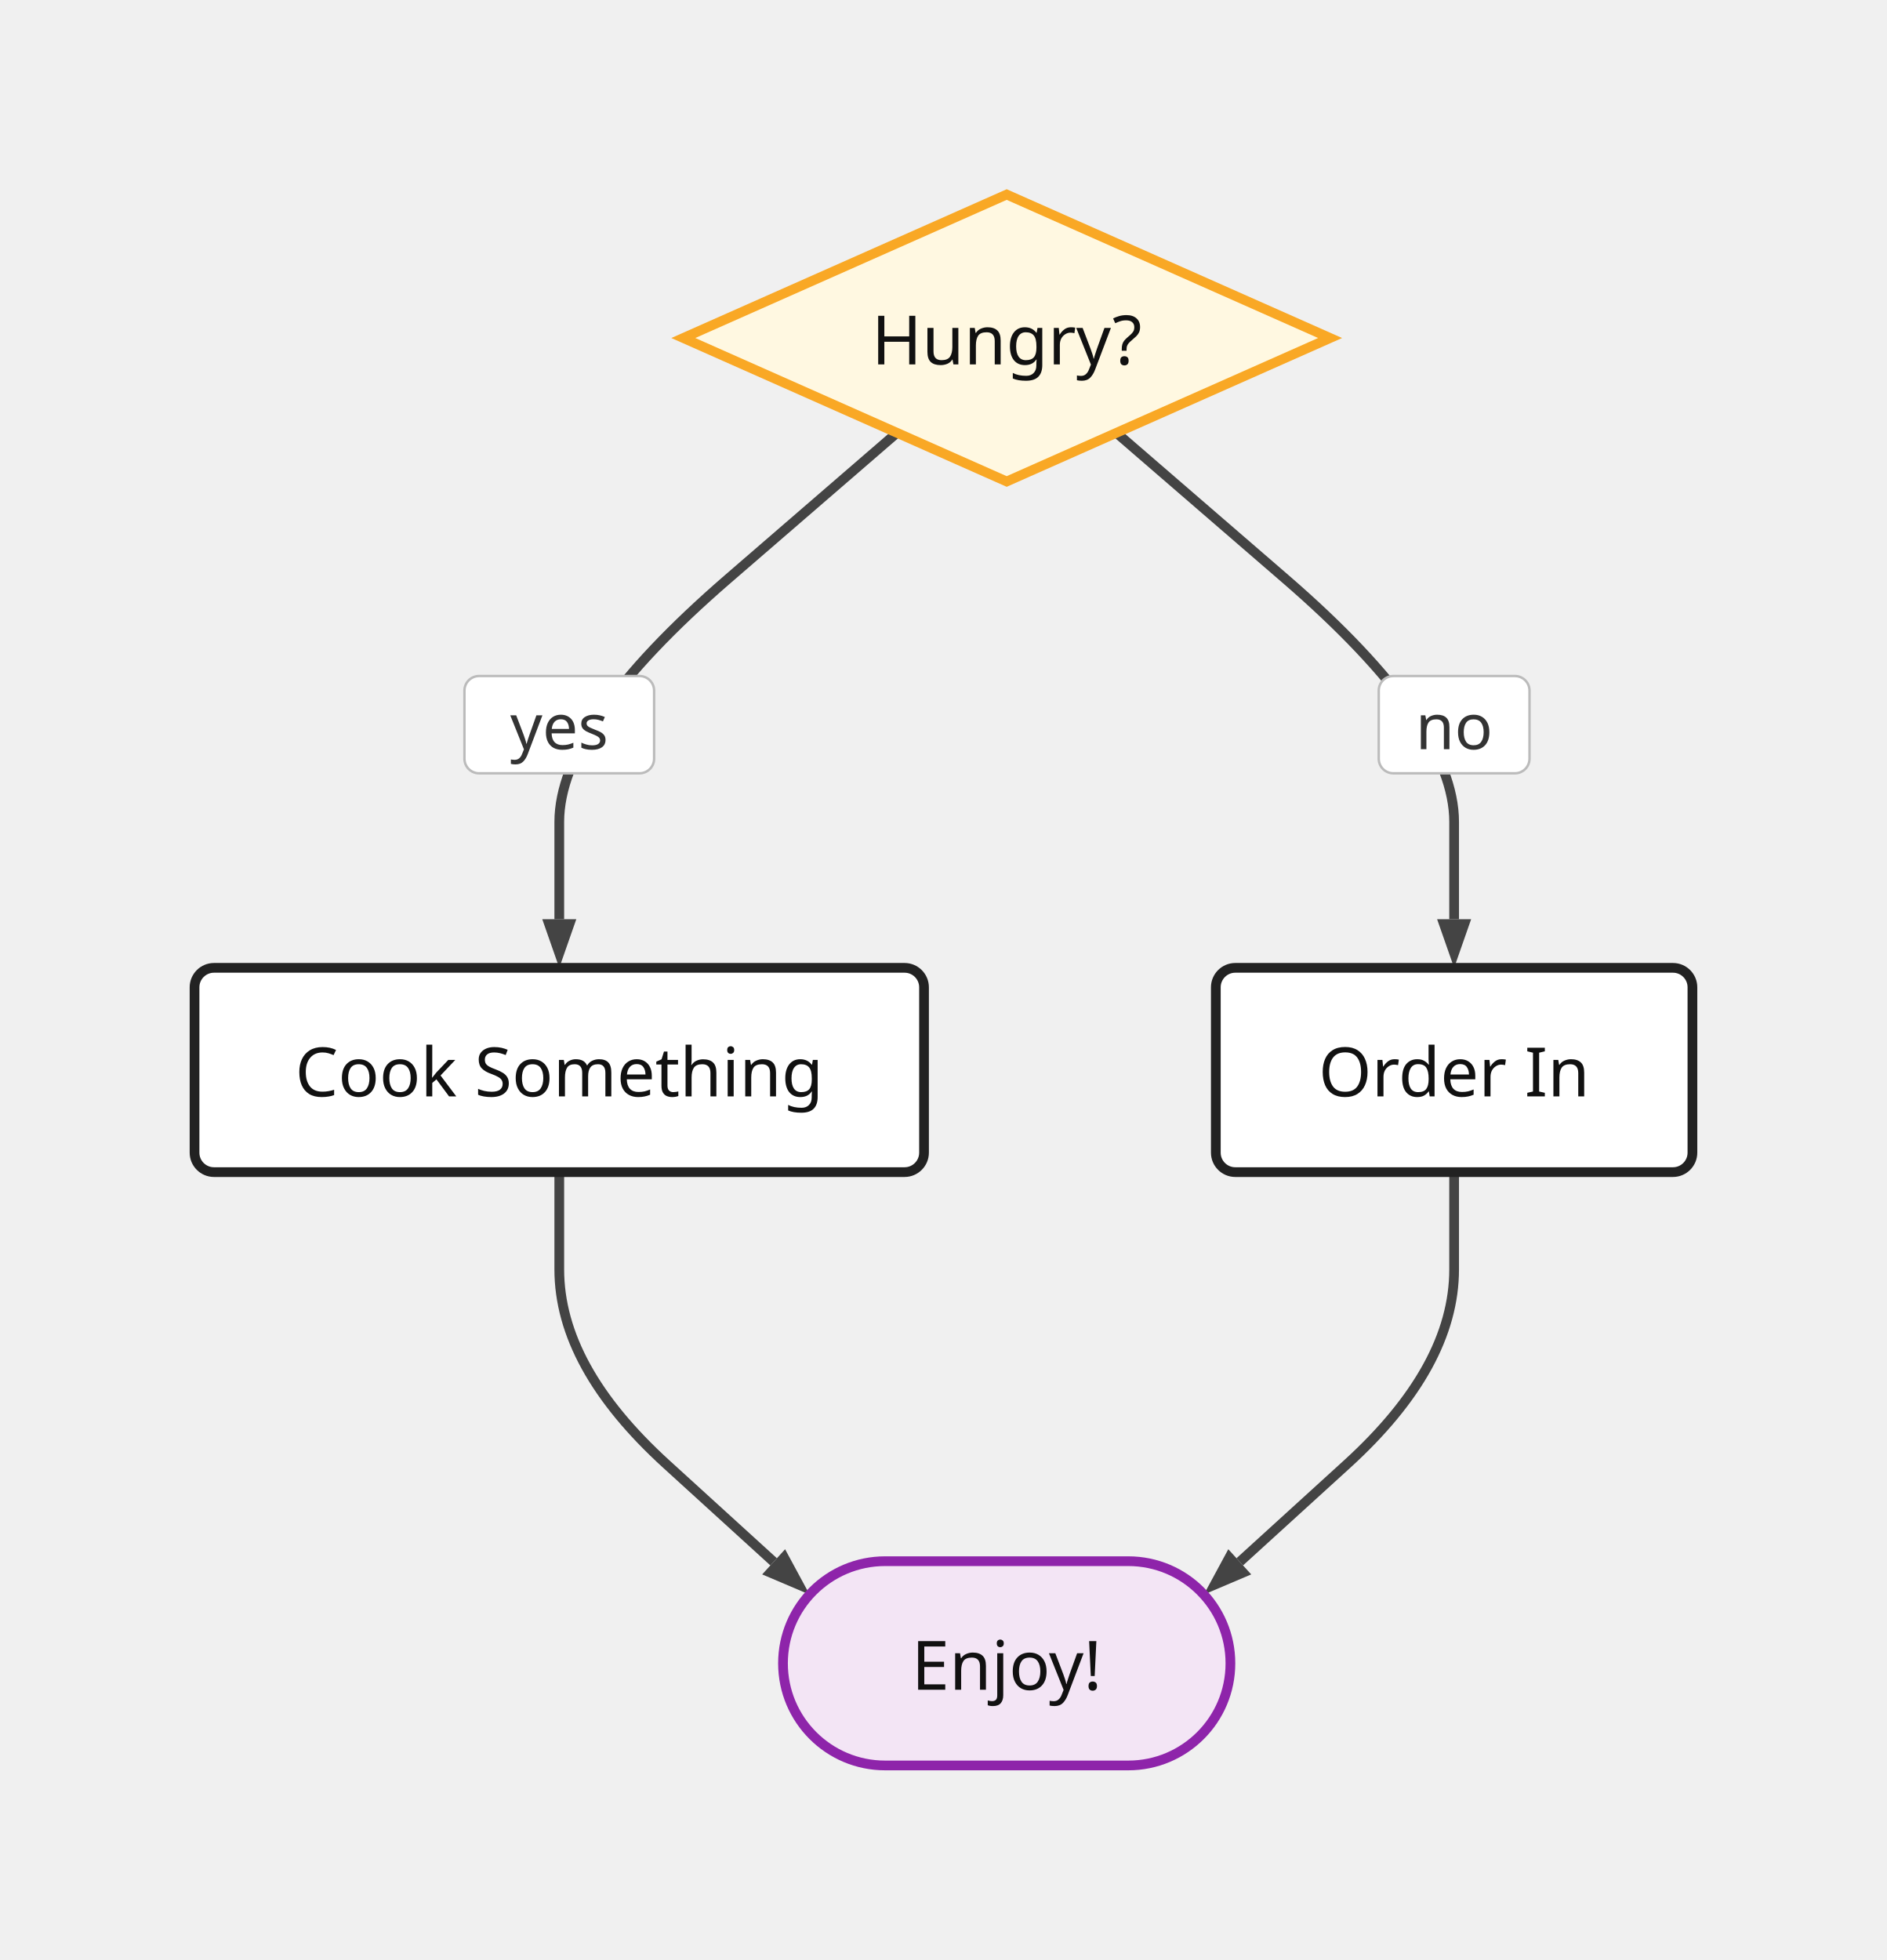
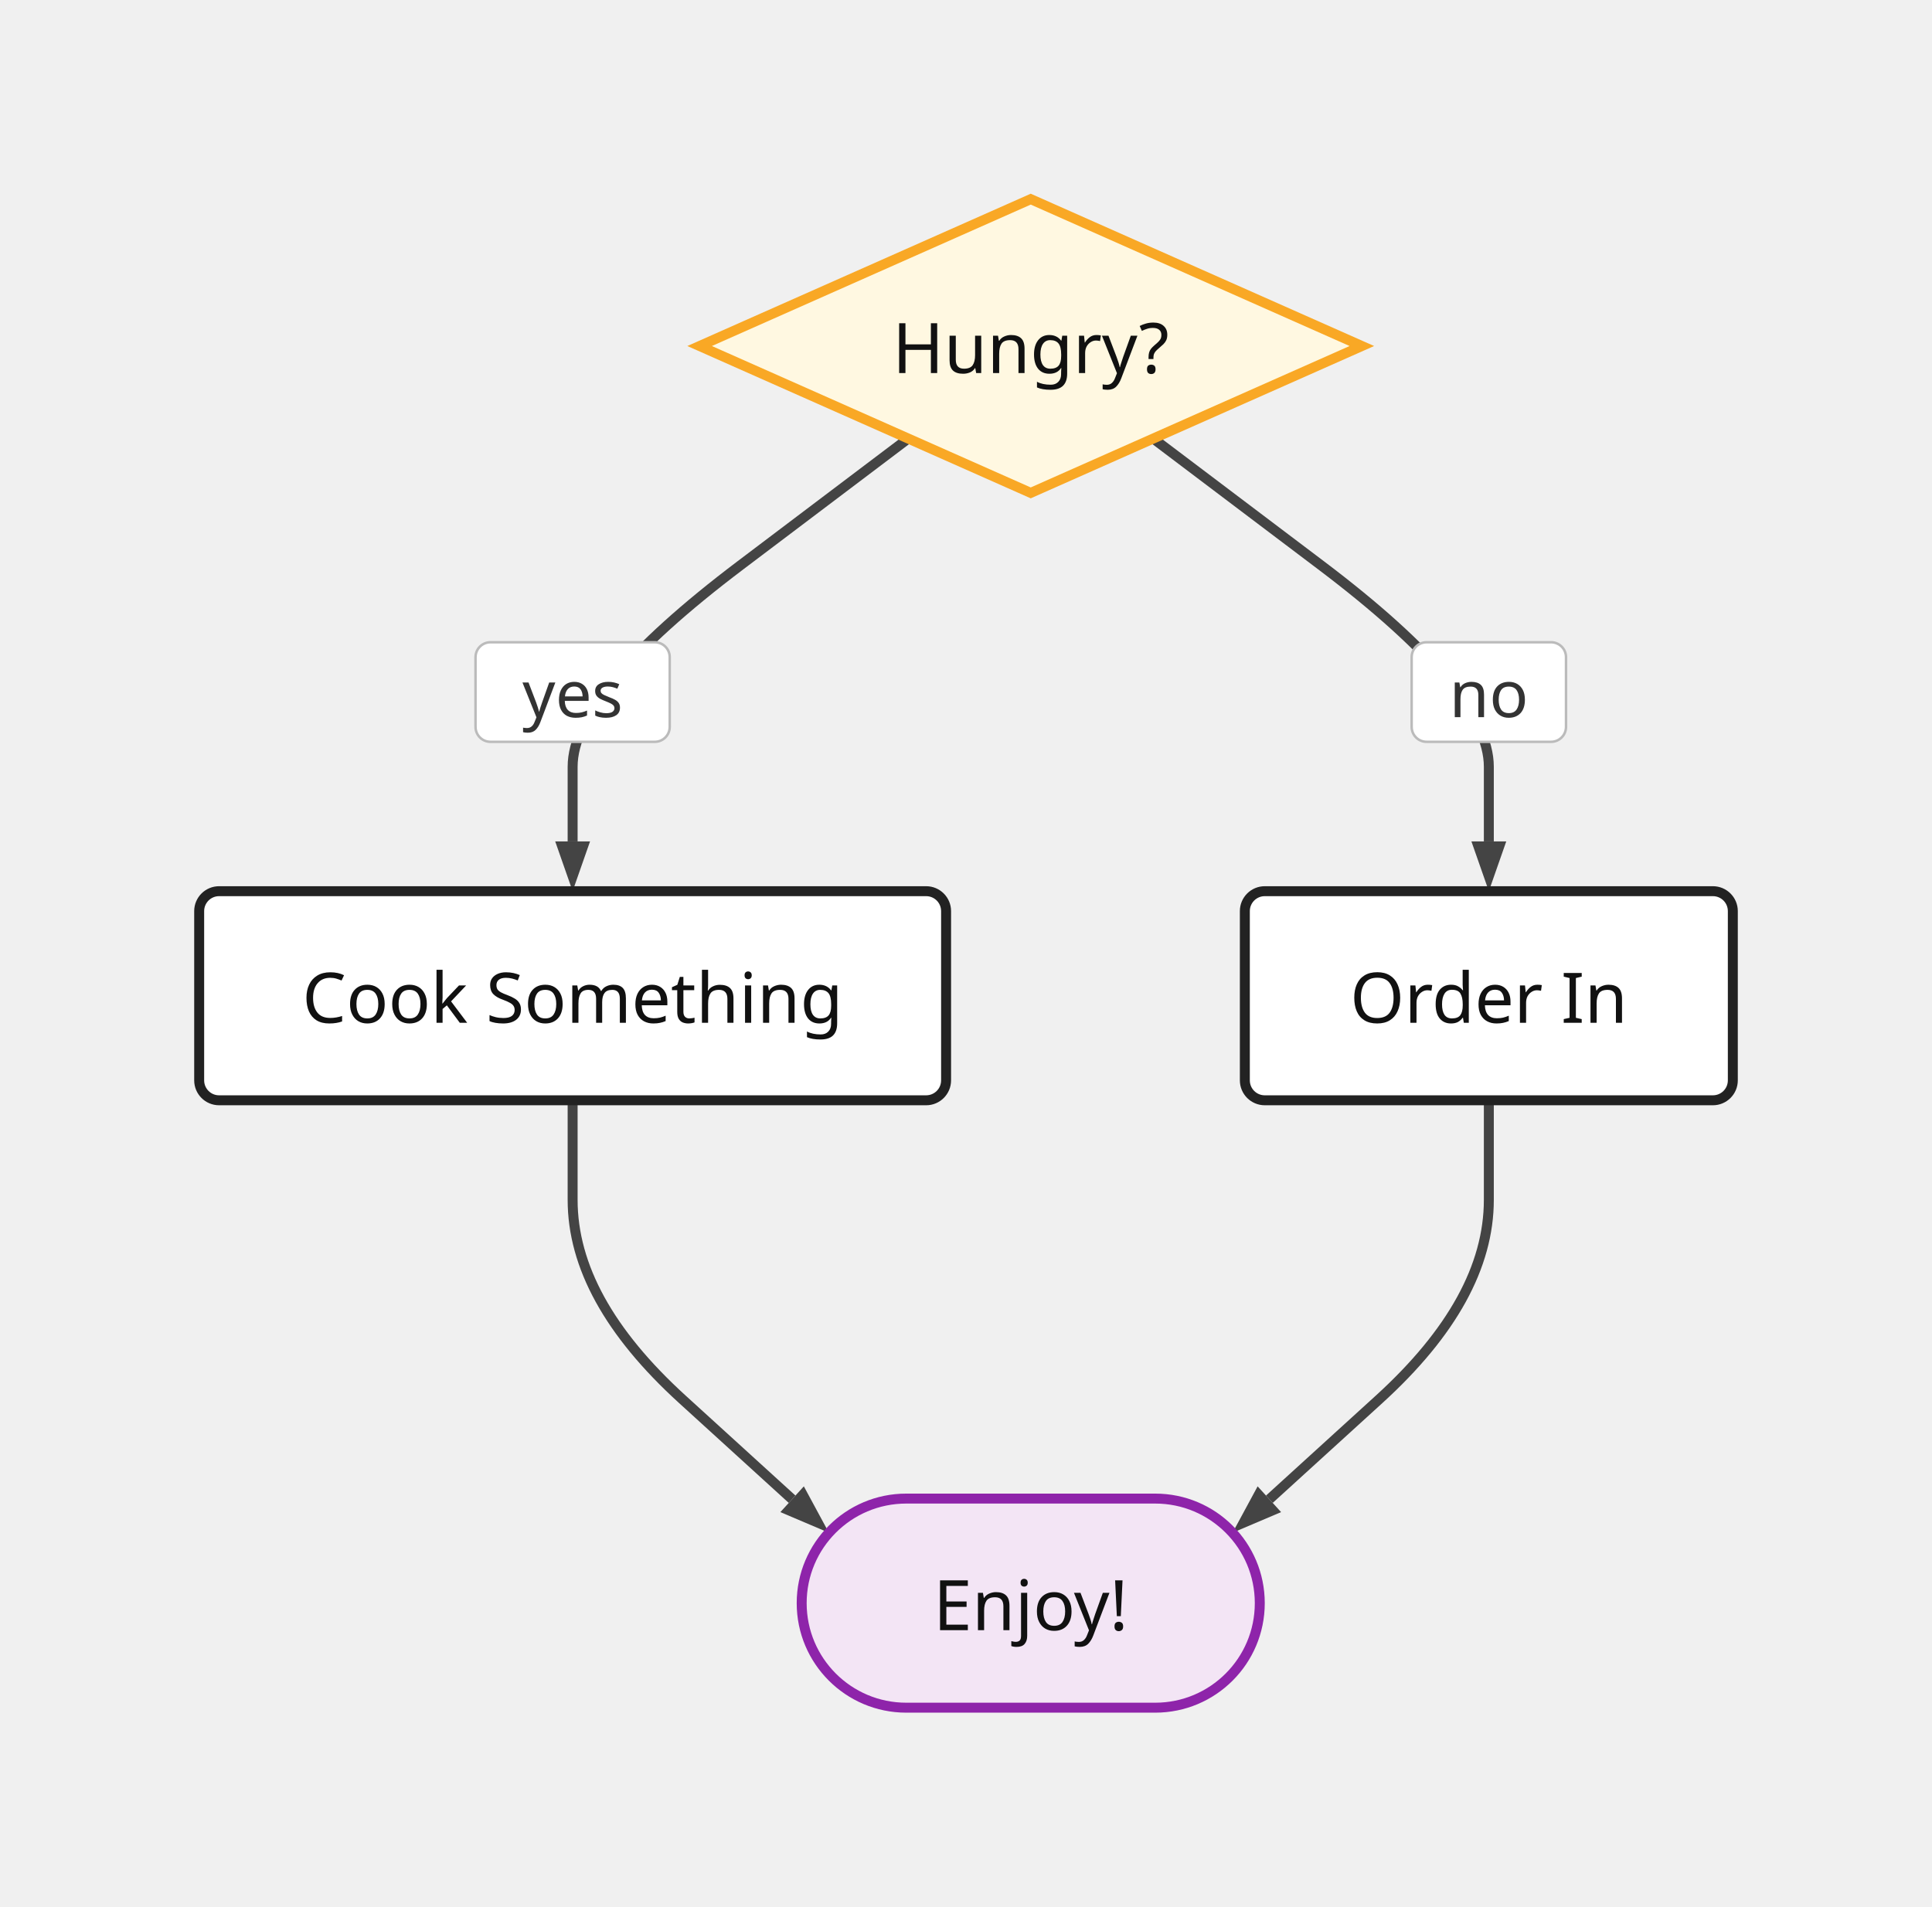
- <svg xmlns="http://www.w3.org/2000/svg" viewBox="-40 -40 388 403" style="max-width:100%">
+ <svg xmlns="http://www.w3.org/2000/svg" viewBox="-40 -40 388 383" style="max-width:100%">
  <defs>
    <marker id="glypho-94bk4z-arrowhead" markerWidth="10" markerHeight="7" refX="0" refY="3.5" orient="auto" markerUnits="userSpaceOnUse">
      <polygon points="0 0, 10 3.5, 0 7" fill="#444444" />
    </marker>
    <marker id="glypho-94bk4z-arrowhead-thick" markerWidth="14" markerHeight="10" refX="0" refY="5" orient="auto" markerUnits="userSpaceOnUse">
      <polygon points="0 0, 14 5, 0 10" fill="#444444" />
    </marker>
    <marker id="glypho-94bk4z-arrowhead-reverse" markerWidth="10" markerHeight="7" refX="10" refY="3.5" orient="auto" markerUnits="userSpaceOnUse">
      <polygon points="10 0, 0 3.5, 10 7" fill="#444444" />
    </marker>
  </defs>
-   <path d="M 144.442 48.993 L 109.721 78.997 Q 75 109 75 129 L 75 149" fill="none" stroke="#444444" stroke-width="2" marker-end="url(#glypho-94bk4z-arrowhead)" />
-   <path d="M 189.558 48.993 L 224.279 78.997 Q 259 109 259 129 L 259 149" fill="none" stroke="#444444" stroke-width="2" marker-end="url(#glypho-94bk4z-arrowhead)" />
-   <path d="M 75 201 L 75 221 Q 75 241 97.039 261.065 L 119.077 281.13" fill="none" stroke="#444444" stroke-width="2" marker-end="url(#glypho-94bk4z-arrowhead)" />
-   <path d="M 259 201 L 259 221 Q 259 241 236.961 261.065 L 214.923 281.13" fill="none" stroke="#444444" stroke-width="2" marker-end="url(#glypho-94bk4z-arrowhead)" />
+   <path d="M 142.397 48.086 L 108.699 73.543 Q 75 99 75 114 L 75 129" fill="none" stroke="#444444" stroke-width="2" marker-end="url(#glypho-94bk4z-arrowhead)" />
+   <path d="M 191.603 48.086 L 225.301 73.543 Q 259 99 259 114 L 259 129" fill="none" stroke="#444444" stroke-width="2" marker-end="url(#glypho-94bk4z-arrowhead)" />
+   <path d="M 75 181 L 75 201 Q 75 221 97.039 241.065 L 119.077 261.13" fill="none" stroke="#444444" stroke-width="2" marker-end="url(#glypho-94bk4z-arrowhead)" />
+   <path d="M 259 181 L 259 201 Q 259 221 236.961 241.065 L 214.923 261.13" fill="none" stroke="#444444" stroke-width="2" marker-end="url(#glypho-94bk4z-arrowhead)" />
  <g transform="translate(100.5, 0)" data-node-id="hungry">
    <polygon points="66.5,0 133,29.5 66.5,59 0,29.5" fill="#fff8e1" stroke="#f9a825" stroke-width="2" />
    <text x="66.5" y="29.5" text-anchor="middle" dominant-baseline="central" fill="#111111" font-size="14" font-family="system-ui, sans-serif">Hungry?</text>
  </g>
-   <g transform="translate(0, 159)" data-node-id="cook">
+   <g transform="translate(0, 139)" data-node-id="cook">
    <rect x="0" y="0" width="150" height="42" rx="4" ry="4" fill="#ffffff" stroke="#222222" stroke-width="2" />
    <text x="75" y="21" text-anchor="middle" dominant-baseline="central" fill="#111111" font-size="14" font-family="system-ui, sans-serif">Cook Something</text>
  </g>
-   <g transform="translate(210, 159)" data-node-id="order">
+   <g transform="translate(210, 139)" data-node-id="order">
    <rect x="0" y="0" width="98" height="42" rx="4" ry="4" fill="#ffffff" stroke="#222222" stroke-width="2" />
    <text x="49" y="21" text-anchor="middle" dominant-baseline="central" fill="#111111" font-size="14" font-family="system-ui, sans-serif">Order In</text>
  </g>
-   <g transform="translate(121, 281)" data-node-id="enjoy">
+   <g transform="translate(121, 261)" data-node-id="enjoy">
    <rect x="0" y="0" width="92" height="42" rx="21" ry="21" fill="#f3e5f5" stroke="#8e24aa" stroke-width="2" />
    <text x="46" y="21" text-anchor="middle" dominant-baseline="central" fill="#111111" font-size="14" font-family="system-ui, sans-serif">Enjoy!</text>
  </g>
-   <g transform="translate(75, 109)">
+   <g transform="translate(75, 99)">
    <rect x="-19.5" y="-10" width="39" height="20" fill="white" stroke="#bbb" stroke-width="0.5" rx="3" />
    <text y="0" text-anchor="middle" dominant-baseline="central" fill="#333333" font-size="13" font-family="system-ui, sans-serif">yes</text>
  </g>
-   <g transform="translate(259, 109)">
+   <g transform="translate(259, 99)">
    <rect x="-15.5" y="-10" width="31" height="20" fill="white" stroke="#bbb" stroke-width="0.5" rx="3" />
    <text y="0" text-anchor="middle" dominant-baseline="central" fill="#333333" font-size="13" font-family="system-ui, sans-serif">no</text>
  </g>
</svg>
